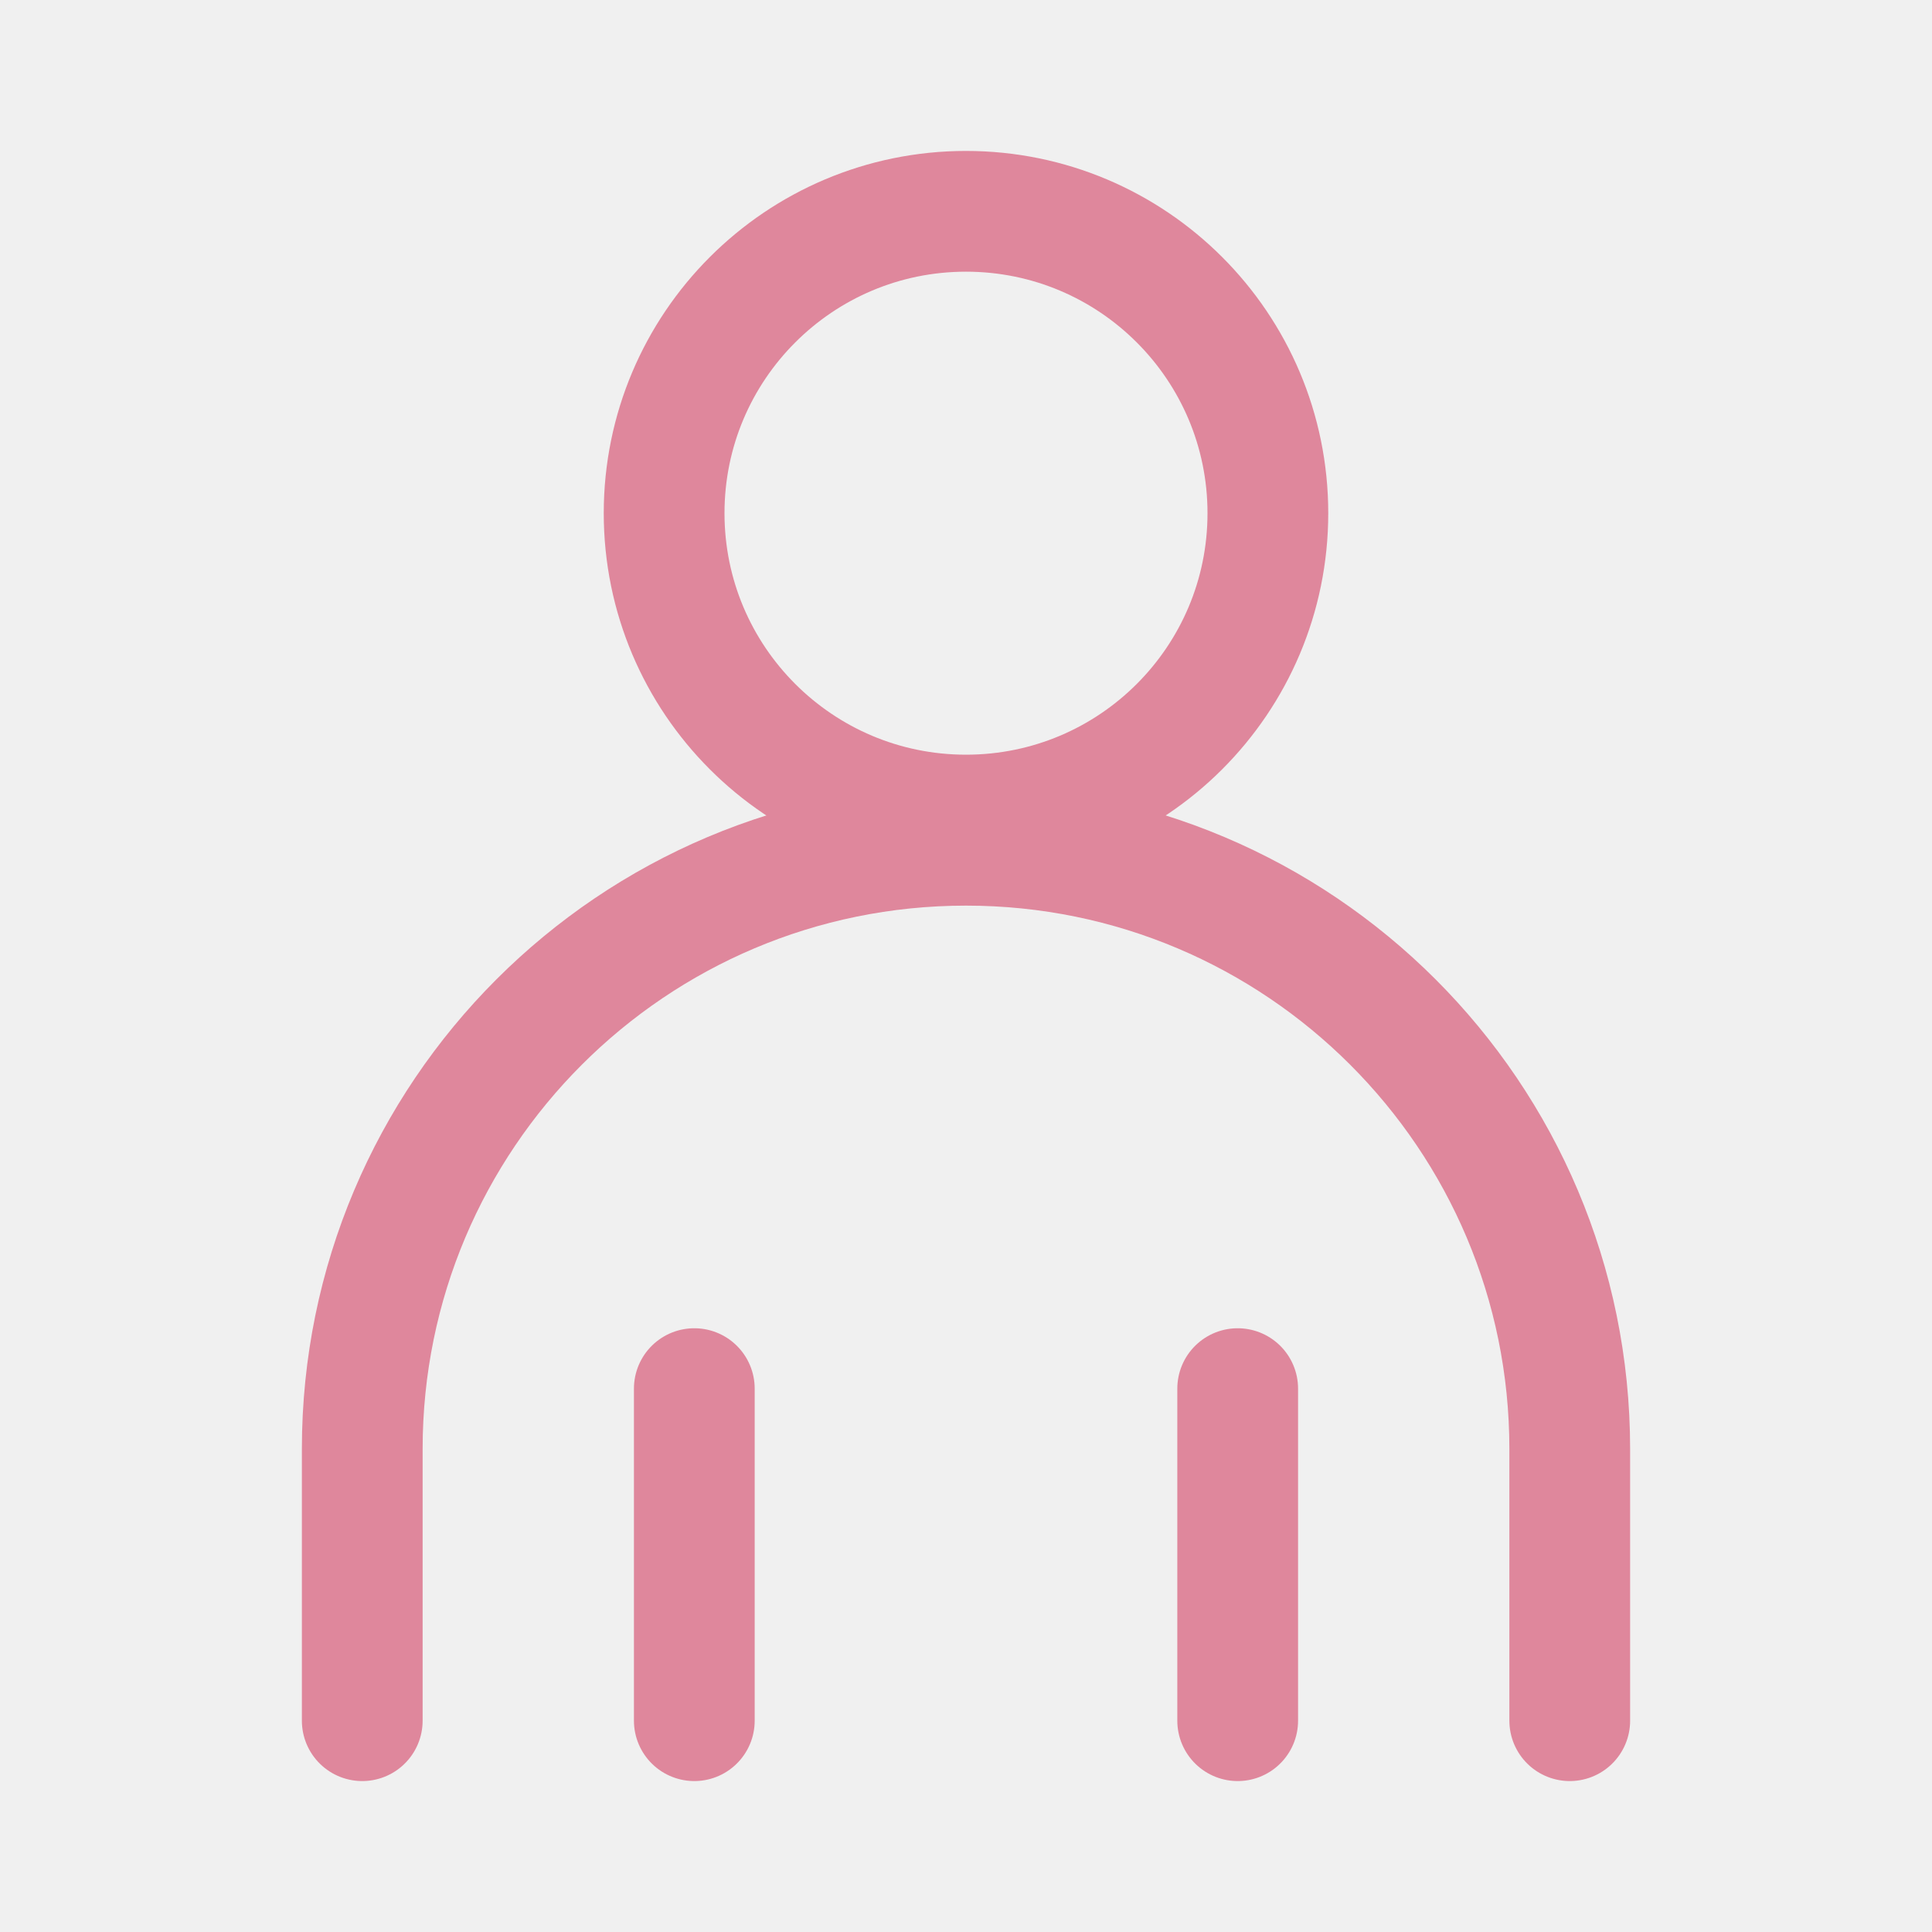
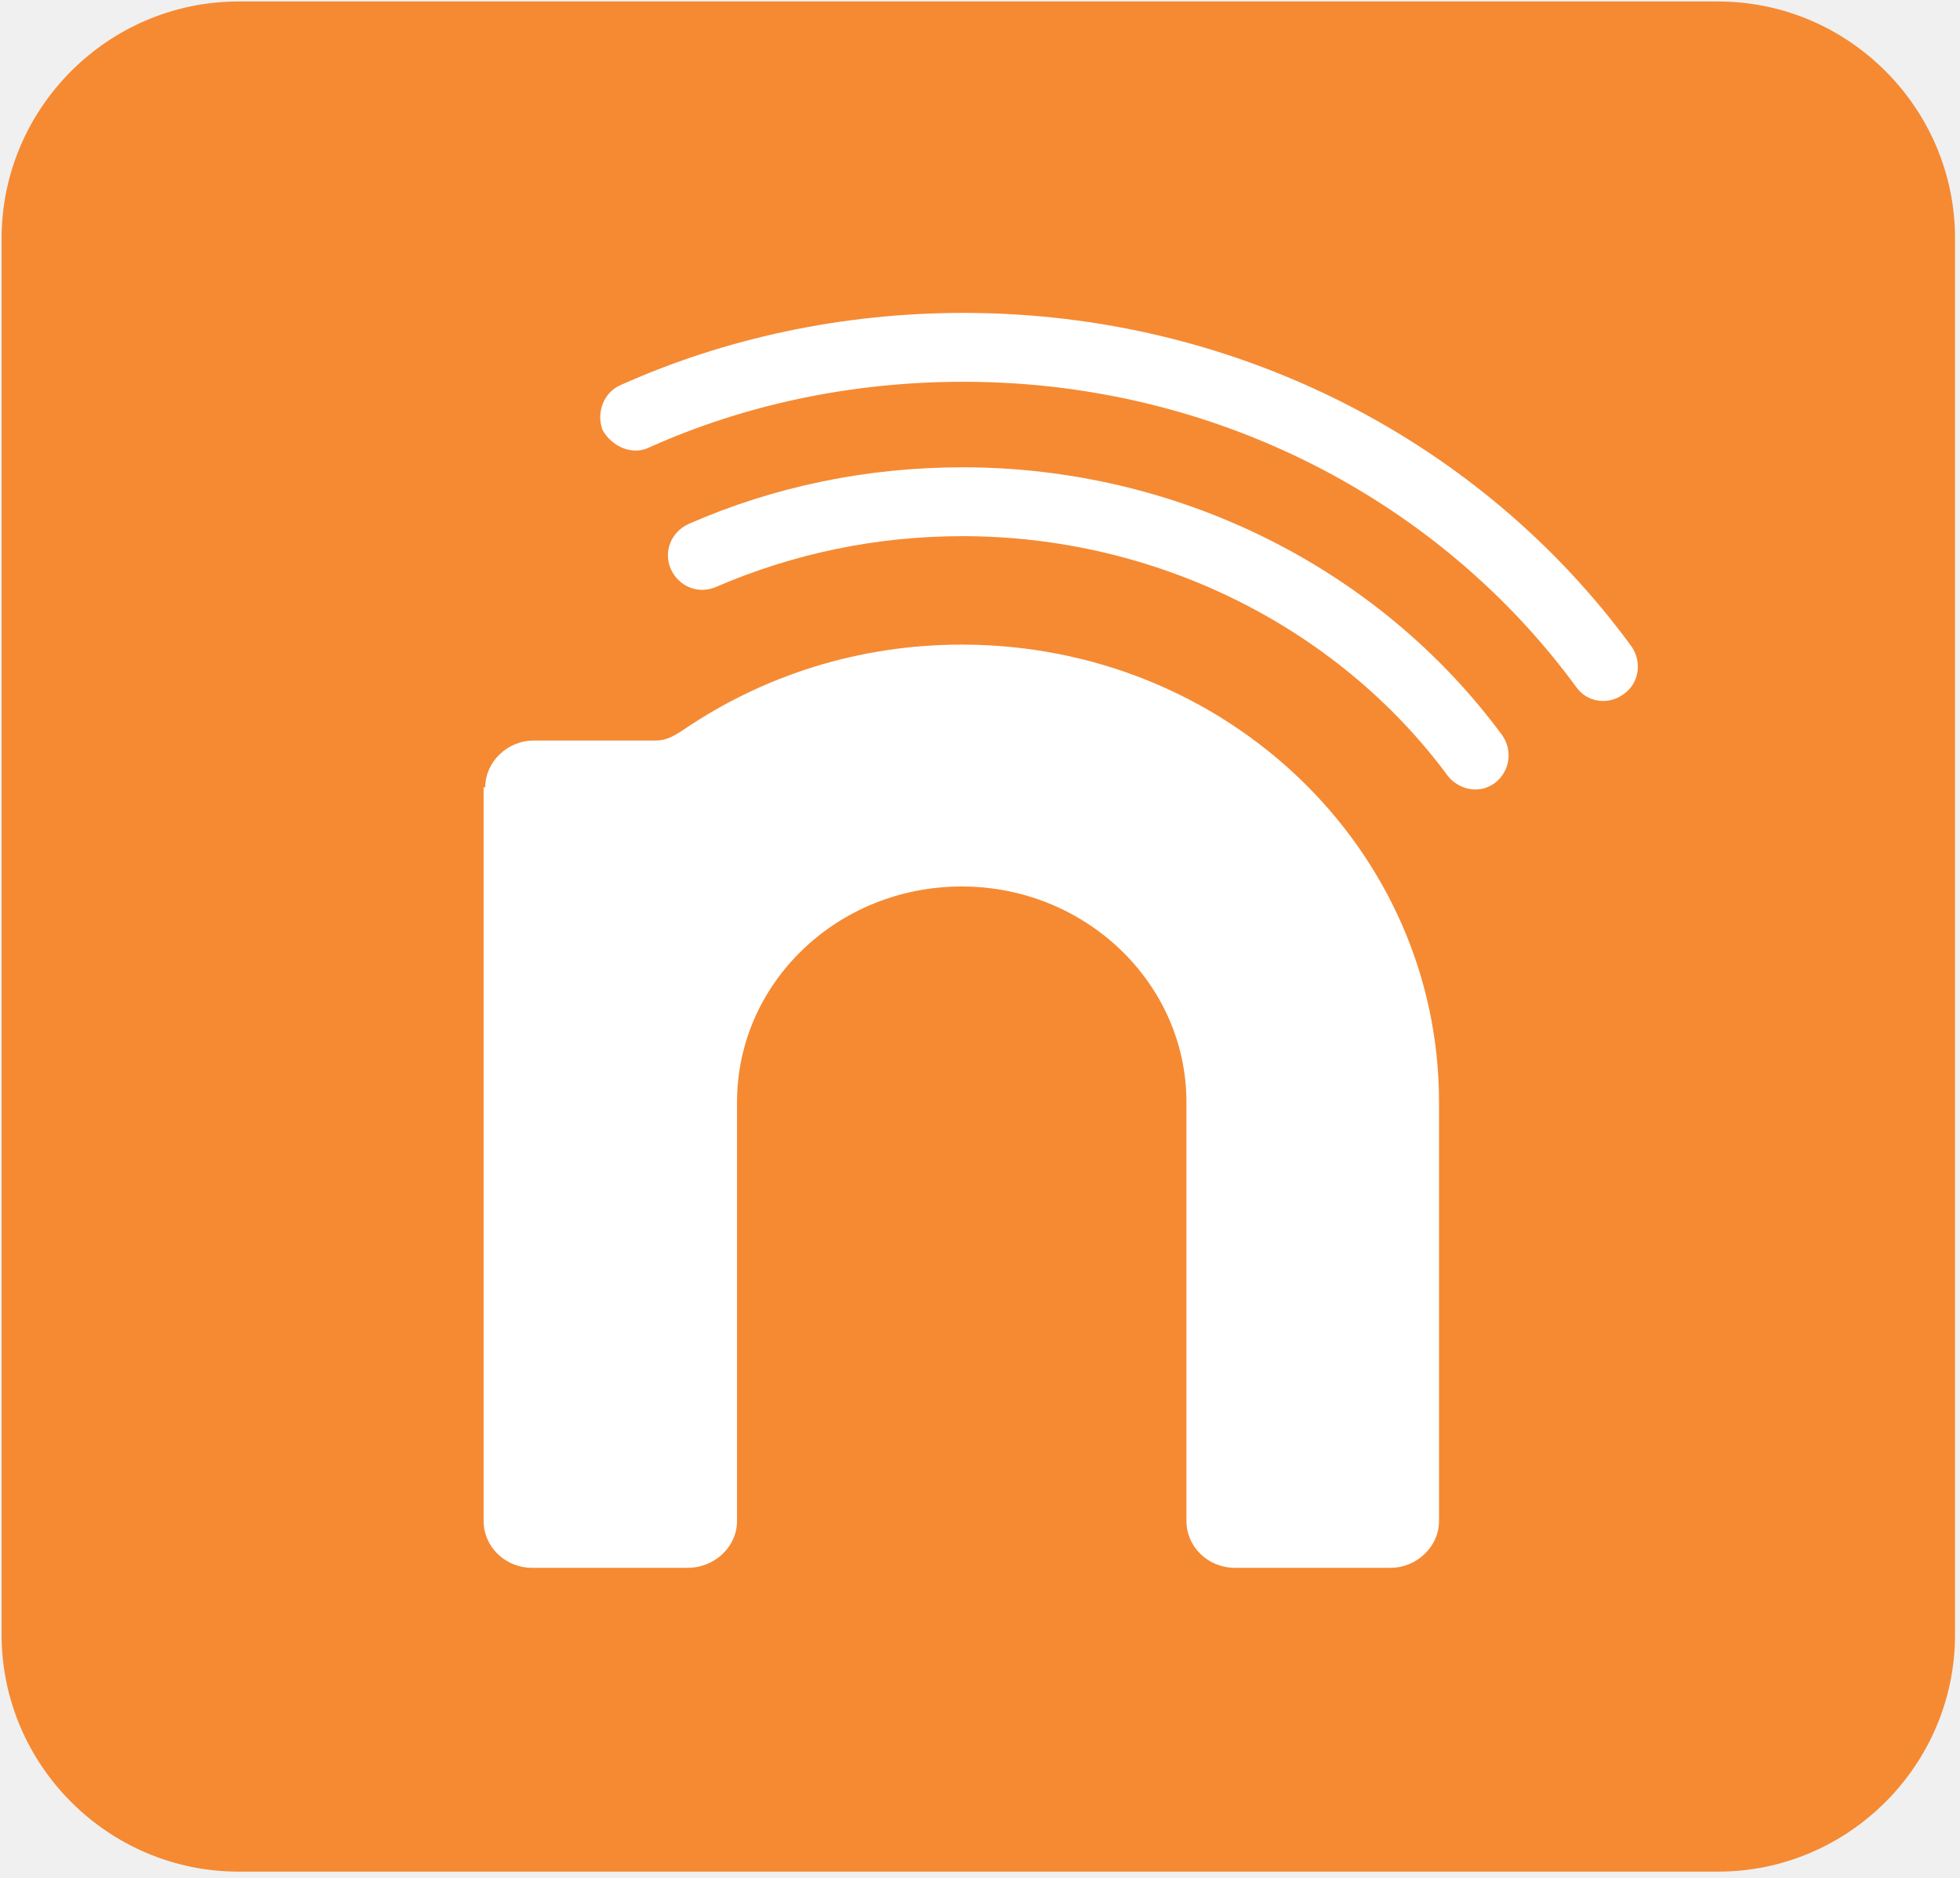
- <svg xmlns="http://www.w3.org/2000/svg" viewBox="0 0 64 64">
-   <g fill="none" stroke="#df879c" stroke-width="4" stroke-linecap="round" stroke-linejoin="round">
-     <circle cx="32" cy="17" r="10" />
-     <path d="M12 57v-9a20 20 0 0 1 40 0v9M23 46v11m18-11v11" />
+ <svg xmlns="http://www.w3.org/2000/svg" viewBox="24 84 239 229">
+   <g transform="translate(959.7949,625.3809)">
+     <path fill="#F58A33" d="M-697.4-342c0,15.9-13,28.9-28.9,28.9h-180.4   c-15.9,0-28.9-13-28.9-28.9v-170.3c0-15.9,13-28.9,28.9-28.9h180.4c15.9,0,28.9,13,28.9,28.9V-342z" />
+   </g>
+   <g transform="translate(944.4714,634.2228)">
+     <path fill="#FFFFFF" d="M-861.3-454.2c0-3.1,2.7-5.7,5.9-5.7h14.9   c1.3,0,2.3-0.6,3.5-1.4c9.6-6.5,21.2-10.3,33.8-10.3c32.2,0,58.2,24.9,58.2,55.8v51.1c0,3.1-2.7,5.7-5.9,5.7h-19   c-3.3,0-5.9-2.6-5.9-5.7v-51.1c0-14.5-12.3-26.3-27.4-26.3c-15.2,0-27.4,11.8-27.4,26.3v51.1c0,3.1-2.7,5.7-6,5.7h-19   c-3.3,0-5.9-2.6-5.9-5.7V-454.2L-861.3-454.2z" />
+   </g>
+   <g transform="translate(946.1819,637.7646)">
+     <path fill="#FFFFFF" d="M-843-499.2c11.6-5.2,24.6-8,38.3-8   c30.9,0,58.2,14.7,74.7,37.2c1.3,1.9,3.9,2.3,5.8,0.9c1.9-1.3,2.3-4,0.9-5.9c-18-24.6-47.8-40.6-81.4-40.6   c-14.8,0-29.1,3.1-41.8,8.8c-2.1,0.9-3,3.4-2.2,5.5C-847.5-499.2-845-498.2-843-499.2" />
+   </g>
+   <g transform="translate(954.7923,634.1957)">
+     <path fill="#FFFFFF" d="M-750.9-453.9c-1.2,0-2.5-0.6-3.3-1.6   c-13.5-18.3-35.7-29.3-59.2-29.3c-10.5,0-20.6,2.1-30.1,6.2c-2.1,0.9-4.5,0-5.5-2.2c-0.9-2.1,0-4.5,2.2-5.5   c10.5-4.6,21.8-6.9,33.4-6.9c26.1,0,50.7,12.2,65.8,32.7c1.3,1.9,0.9,4.4-0.9,5.8C-749.2-454.2-750-453.9-750.9-453.9" />
  </g>
</svg>
